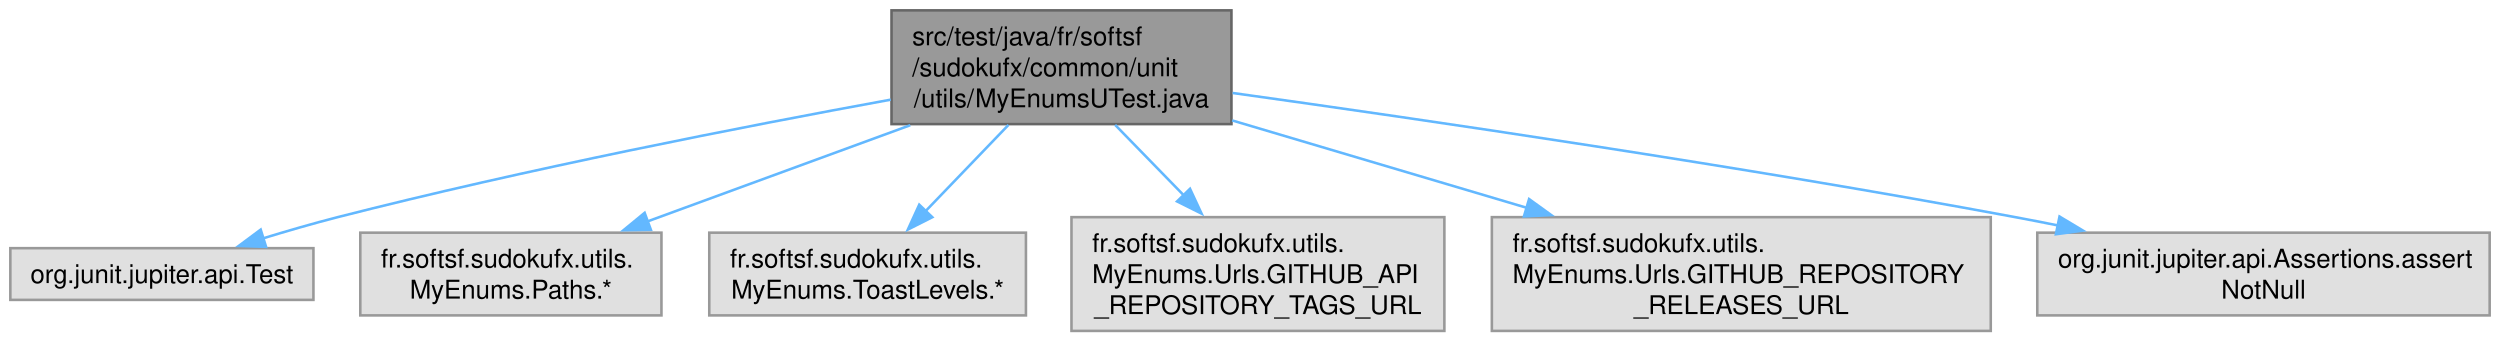
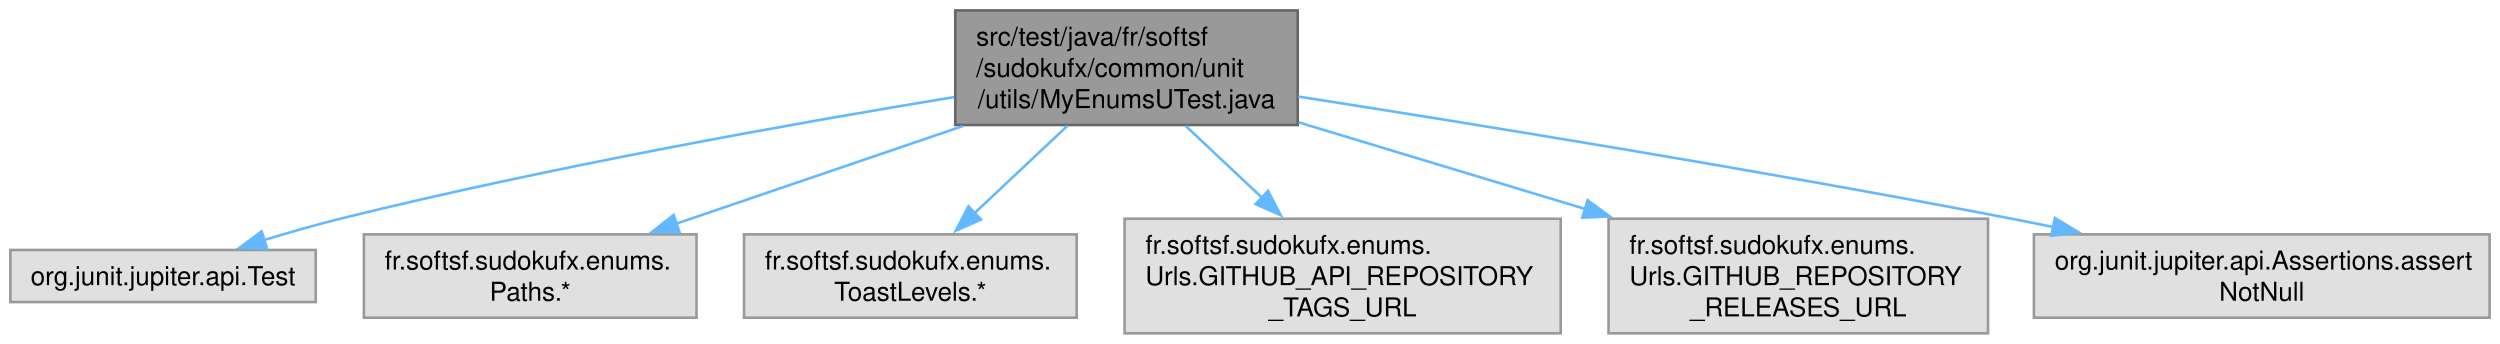
- <svg xmlns="http://www.w3.org/2000/svg" xmlns:xlink="http://www.w3.org/1999/xlink" width="967pt" height="132pt" viewBox="0.00 0.00 967.12 132.00">
+ <svg xmlns="http://www.w3.org/2000/svg" xmlns:xlink="http://www.w3.org/1999/xlink" width="960pt" height="132pt" viewBox="0.00 0.00 960.12 132.00">
  <g id="graph0" class="graph" transform="scale(1 1) rotate(0) translate(4 128)">
    <g id="Node000001" class="node">
      <g id="a_Node000001">
        <a xlink:title=" ">
-           <polygon fill="#999999" stroke="#666666" points="472.38,-124 340.88,-124 340.88,-80 472.38,-80 472.38,-124" />
-           <text text-anchor="start" x="348.88" y="-110.5" font-family="Helvetica,sans-Serif" font-size="10.00">src/test/java/fr/softsf</text>
-           <text text-anchor="start" x="348.88" y="-98.5" font-family="Helvetica,sans-Serif" font-size="10.00">/sudokufx/common/unit</text>
-           <text text-anchor="middle" x="406.62" y="-86.5" font-family="Helvetica,sans-Serif" font-size="10.00">/utils/MyEnumsUTest.java</text>
+           <polygon fill="#999999" stroke="#666666" points="494.38,-124 362.88,-124 362.88,-80 494.38,-80 494.38,-124" />
+           <text text-anchor="start" x="370.88" y="-110.5" font-family="Helvetica,sans-Serif" font-size="10.00">src/test/java/fr/softsf</text>
+           <text text-anchor="start" x="370.88" y="-98.5" font-family="Helvetica,sans-Serif" font-size="10.00">/sudokufx/common/unit</text>
+           <text text-anchor="middle" x="428.62" y="-86.5" font-family="Helvetica,sans-Serif" font-size="10.00">/utils/MyEnumsUTest.java</text>
        </a>
      </g>
    </g>
    <g id="Node000002" class="node">
      <g id="a_Node000002">
        <a xlink:title=" ">
          <polygon fill="#e0e0e0" stroke="#999999" points="117.25,-32 0,-32 0,-12 117.25,-12 117.25,-32" />
          <text text-anchor="middle" x="58.62" y="-18.5" font-family="Helvetica,sans-Serif" font-size="10.00">org.junit.jupiter.api.Test</text>
        </a>
      </g>
    </g>
    <g id="edge1_Node000001_Node000002" class="edge">
      <g id="a_edge1_Node000001_Node000002">
        <a xlink:title=" ">
-           <path fill="none" stroke="#63b8ff" d="M340.58,-89.46C283.58,-79.04 199.2,-62.55 126.62,-44 117.16,-41.58 107.06,-38.65 97.61,-35.76" />
-           <polygon fill="#63b8ff" stroke="#63b8ff" points="98.93,-32.51 88.35,-32.87 96.85,-39.19 98.93,-32.51" />
+           <path fill="none" stroke="#63b8ff" d="M362.48,-90.73C300.98,-80.65 207.03,-63.93 126.62,-44 117.06,-41.63 106.85,-38.69 97.33,-35.78" />
+           <polygon fill="#63b8ff" stroke="#63b8ff" points="98.58,-32.51 87.99,-32.86 96.49,-39.18 98.58,-32.51" />
        </a>
      </g>
    </g>
    <g id="Node000003" class="node">
      <g id="a_Node000003">
        <a xlink:title=" ">
-           <polygon fill="#e0e0e0" stroke="#999999" points="251.88,-38 135.38,-38 135.38,-6 251.88,-6 251.88,-38" />
-           <text text-anchor="start" x="143.38" y="-24.5" font-family="Helvetica,sans-Serif" font-size="10.00">fr.softsf.sudokufx.utils.</text>
-           <text text-anchor="middle" x="193.62" y="-12.5" font-family="Helvetica,sans-Serif" font-size="10.00">MyEnums.Paths.*</text>
+           <polygon fill="#e0e0e0" stroke="#999999" points="263.5,-38 135.75,-38 135.75,-6 263.5,-6 263.5,-38" />
+           <text text-anchor="start" x="143.75" y="-24.5" font-family="Helvetica,sans-Serif" font-size="10.00">fr.softsf.sudokufx.enums.</text>
+           <text text-anchor="middle" x="199.62" y="-12.5" font-family="Helvetica,sans-Serif" font-size="10.00">Paths.*</text>
        </a>
      </g>
    </g>
    <g id="edge2_Node000001_Node000003" class="edge">
      <g id="a_edge2_Node000001_Node000003">
        <a xlink:title=" ">
-           <path fill="none" stroke="#63b8ff" d="M348.14,-79.58C316.3,-67.92 277.22,-53.61 246.33,-42.3" />
-           <polygon fill="#63b8ff" stroke="#63b8ff" points="247.79,-39.11 237.19,-38.95 245.38,-45.68 247.79,-39.11" />
+           <path fill="none" stroke="#63b8ff" d="M365.75,-79.58C331.22,-67.82 288.77,-53.36 255.42,-42.01" />
+           <polygon fill="#63b8ff" stroke="#63b8ff" points="256.96,-38.83 246.37,-38.92 254.71,-45.46 256.96,-38.83" />
        </a>
      </g>
    </g>
    <g id="Node000004" class="node">
      <g id="a_Node000004">
        <a xlink:title=" ">
-           <polygon fill="#e0e0e0" stroke="#999999" points="392.88,-38 270.38,-38 270.38,-6 392.88,-6 392.88,-38" />
-           <text text-anchor="start" x="278.38" y="-24.5" font-family="Helvetica,sans-Serif" font-size="10.00">fr.softsf.sudokufx.utils.</text>
-           <text text-anchor="middle" x="331.62" y="-12.5" font-family="Helvetica,sans-Serif" font-size="10.00">MyEnums.ToastLevels.*</text>
+           <polygon fill="#e0e0e0" stroke="#999999" points="409.5,-38 281.75,-38 281.75,-6 409.5,-6 409.5,-38" />
+           <text text-anchor="start" x="289.75" y="-24.5" font-family="Helvetica,sans-Serif" font-size="10.00">fr.softsf.sudokufx.enums.</text>
+           <text text-anchor="middle" x="345.62" y="-12.5" font-family="Helvetica,sans-Serif" font-size="10.00">ToastLevels.*</text>
        </a>
      </g>
    </g>
    <g id="edge3_Node000001_Node000004" class="edge">
      <g id="a_edge3_Node000001_Node000004">
        <a xlink:title=" ">
-           <path fill="none" stroke="#63b8ff" d="M386.13,-79.69C376.14,-69.29 364.1,-56.77 353.88,-46.15" />
-           <polygon fill="#63b8ff" stroke="#63b8ff" points="356.66,-43.98 347.2,-39.2 351.61,-48.83 356.66,-43.98" />
+           <path fill="none" stroke="#63b8ff" d="M405.94,-79.69C394.85,-69.26 381.49,-56.7 370.16,-46.05" />
+           <polygon fill="#63b8ff" stroke="#63b8ff" points="372.75,-43.69 363.06,-39.39 367.95,-48.79 372.75,-43.69" />
        </a>
      </g>
    </g>
    <g id="Node000005" class="node">
      <g id="a_Node000005">
        <a xlink:title=" ">
-           <polygon fill="#e0e0e0" stroke="#999999" points="554.75,-44 410.5,-44 410.5,0 554.75,0 554.75,-44" />
-           <text text-anchor="start" x="418.5" y="-30.5" font-family="Helvetica,sans-Serif" font-size="10.00">fr.softsf.sudokufx.utils.</text>
-           <text text-anchor="start" x="418.5" y="-18.5" font-family="Helvetica,sans-Serif" font-size="10.00">MyEnums.Urls.GITHUB_API</text>
-           <text text-anchor="middle" x="482.62" y="-6.5" font-family="Helvetica,sans-Serif" font-size="10.00">_REPOSITORY_TAGS_URL</text>
+           <polygon fill="#e0e0e0" stroke="#999999" points="595.38,-44 427.88,-44 427.88,0 595.38,0 595.38,-44" />
+           <text text-anchor="start" x="435.88" y="-30.5" font-family="Helvetica,sans-Serif" font-size="10.00">fr.softsf.sudokufx.enums.</text>
+           <text text-anchor="start" x="435.88" y="-18.5" font-family="Helvetica,sans-Serif" font-size="10.00">Urls.GITHUB_API_REPOSITORY</text>
+           <text text-anchor="middle" x="511.62" y="-6.5" font-family="Helvetica,sans-Serif" font-size="10.00">_TAGS_URL</text>
        </a>
      </g>
    </g>
    <g id="edge4_Node000001_Node000005" class="edge">
      <g id="a_edge4_Node000001_Node000005">
        <a xlink:title=" ">
-           <path fill="none" stroke="#63b8ff" d="M427.39,-79.69C435.6,-71.26 445.17,-61.44 454.02,-52.36" />
-           <polygon fill="#63b8ff" stroke="#63b8ff" points="456.35,-54.98 460.83,-45.37 451.34,-50.09 456.35,-54.98" />
+           <path fill="none" stroke="#63b8ff" d="M451.31,-79.69C460.36,-71.17 470.94,-61.24 480.68,-52.08" />
+           <polygon fill="#63b8ff" stroke="#63b8ff" points="482.98,-54.72 487.87,-45.32 478.19,-49.62 482.98,-54.72" />
        </a>
      </g>
    </g>
    <g id="Node000006" class="node">
      <g id="a_Node000006">
        <a xlink:title=" ">
-           <polygon fill="#e0e0e0" stroke="#999999" points="766.12,-44 573.12,-44 573.12,0 766.12,0 766.12,-44" />
-           <text text-anchor="start" x="581.12" y="-30.5" font-family="Helvetica,sans-Serif" font-size="10.00">fr.softsf.sudokufx.utils.</text>
-           <text text-anchor="start" x="581.12" y="-18.5" font-family="Helvetica,sans-Serif" font-size="10.00">MyEnums.Urls.GITHUB_REPOSITORY</text>
-           <text text-anchor="middle" x="669.62" y="-6.5" font-family="Helvetica,sans-Serif" font-size="10.00">_RELEASES_URL</text>
+           <polygon fill="#e0e0e0" stroke="#999999" points="759.5,-44 613.75,-44 613.75,0 759.5,0 759.5,-44" />
+           <text text-anchor="start" x="621.75" y="-30.5" font-family="Helvetica,sans-Serif" font-size="10.00">fr.softsf.sudokufx.enums.</text>
+           <text text-anchor="start" x="621.75" y="-18.5" font-family="Helvetica,sans-Serif" font-size="10.00">Urls.GITHUB_REPOSITORY</text>
+           <text text-anchor="middle" x="686.62" y="-6.5" font-family="Helvetica,sans-Serif" font-size="10.00">_RELEASES_URL</text>
        </a>
      </g>
    </g>
    <g id="edge5_Node000001_Node000006" class="edge">
      <g id="a_edge5_Node000001_Node000006">
        <a xlink:title=" ">
-           <path fill="none" stroke="#63b8ff" d="M472.65,-81.42C507.27,-71.15 550.03,-58.47 586.84,-47.55" />
-           <polygon fill="#63b8ff" stroke="#63b8ff" points="587.52,-51 596.11,-44.8 585.53,-44.29 587.52,-51" />
+           <path fill="none" stroke="#63b8ff" d="M494.73,-81.01C528.29,-70.87 569.36,-58.45 604.88,-47.71" />
+           <polygon fill="#63b8ff" stroke="#63b8ff" points="605.71,-51.12 614.27,-44.88 603.68,-44.42 605.71,-51.12" />
        </a>
      </g>
    </g>
    <g id="Node000007" class="node">
      <g id="a_Node000007">
        <a xlink:title=" ">
-           <polygon fill="#e0e0e0" stroke="#999999" points="959.12,-38 784.12,-38 784.12,-6 959.12,-6 959.12,-38" />
-           <text text-anchor="start" x="792.12" y="-24.5" font-family="Helvetica,sans-Serif" font-size="10.00">org.junit.jupiter.api.Assertions.assert</text>
-           <text text-anchor="middle" x="871.62" y="-12.5" font-family="Helvetica,sans-Serif" font-size="10.00">NotNull</text>
+           <polygon fill="#e0e0e0" stroke="#999999" points="952.12,-38 777.12,-38 777.12,-6 952.12,-6 952.12,-38" />
+           <text text-anchor="start" x="785.12" y="-24.5" font-family="Helvetica,sans-Serif" font-size="10.00">org.junit.jupiter.api.Assertions.assert</text>
+           <text text-anchor="middle" x="864.62" y="-12.5" font-family="Helvetica,sans-Serif" font-size="10.00">NotNull</text>
        </a>
      </g>
    </g>
    <g id="edge6_Node000001_Node000007" class="edge">
      <g id="a_edge6_Node000001_Node000007">
        <a xlink:title=" ">
-           <path fill="none" stroke="#63b8ff" d="M472.83,-92.04C546.84,-81.72 670.16,-63.66 775.62,-44 781.09,-42.98 786.73,-41.88 792.39,-40.74" />
-           <polygon fill="#63b8ff" stroke="#63b8ff" points="792.72,-44.24 801.81,-38.8 791.31,-37.39 792.72,-44.24" />
+           <path fill="none" stroke="#63b8ff" d="M494.61,-90.92C563.24,-80.21 673.72,-62.32 768.62,-44 773.85,-42.99 779.22,-41.92 784.63,-40.81" />
+           <polygon fill="#63b8ff" stroke="#63b8ff" points="785.19,-44.27 794.27,-38.8 783.77,-37.41 785.19,-44.27" />
        </a>
      </g>
    </g>
  </g>
</svg>
